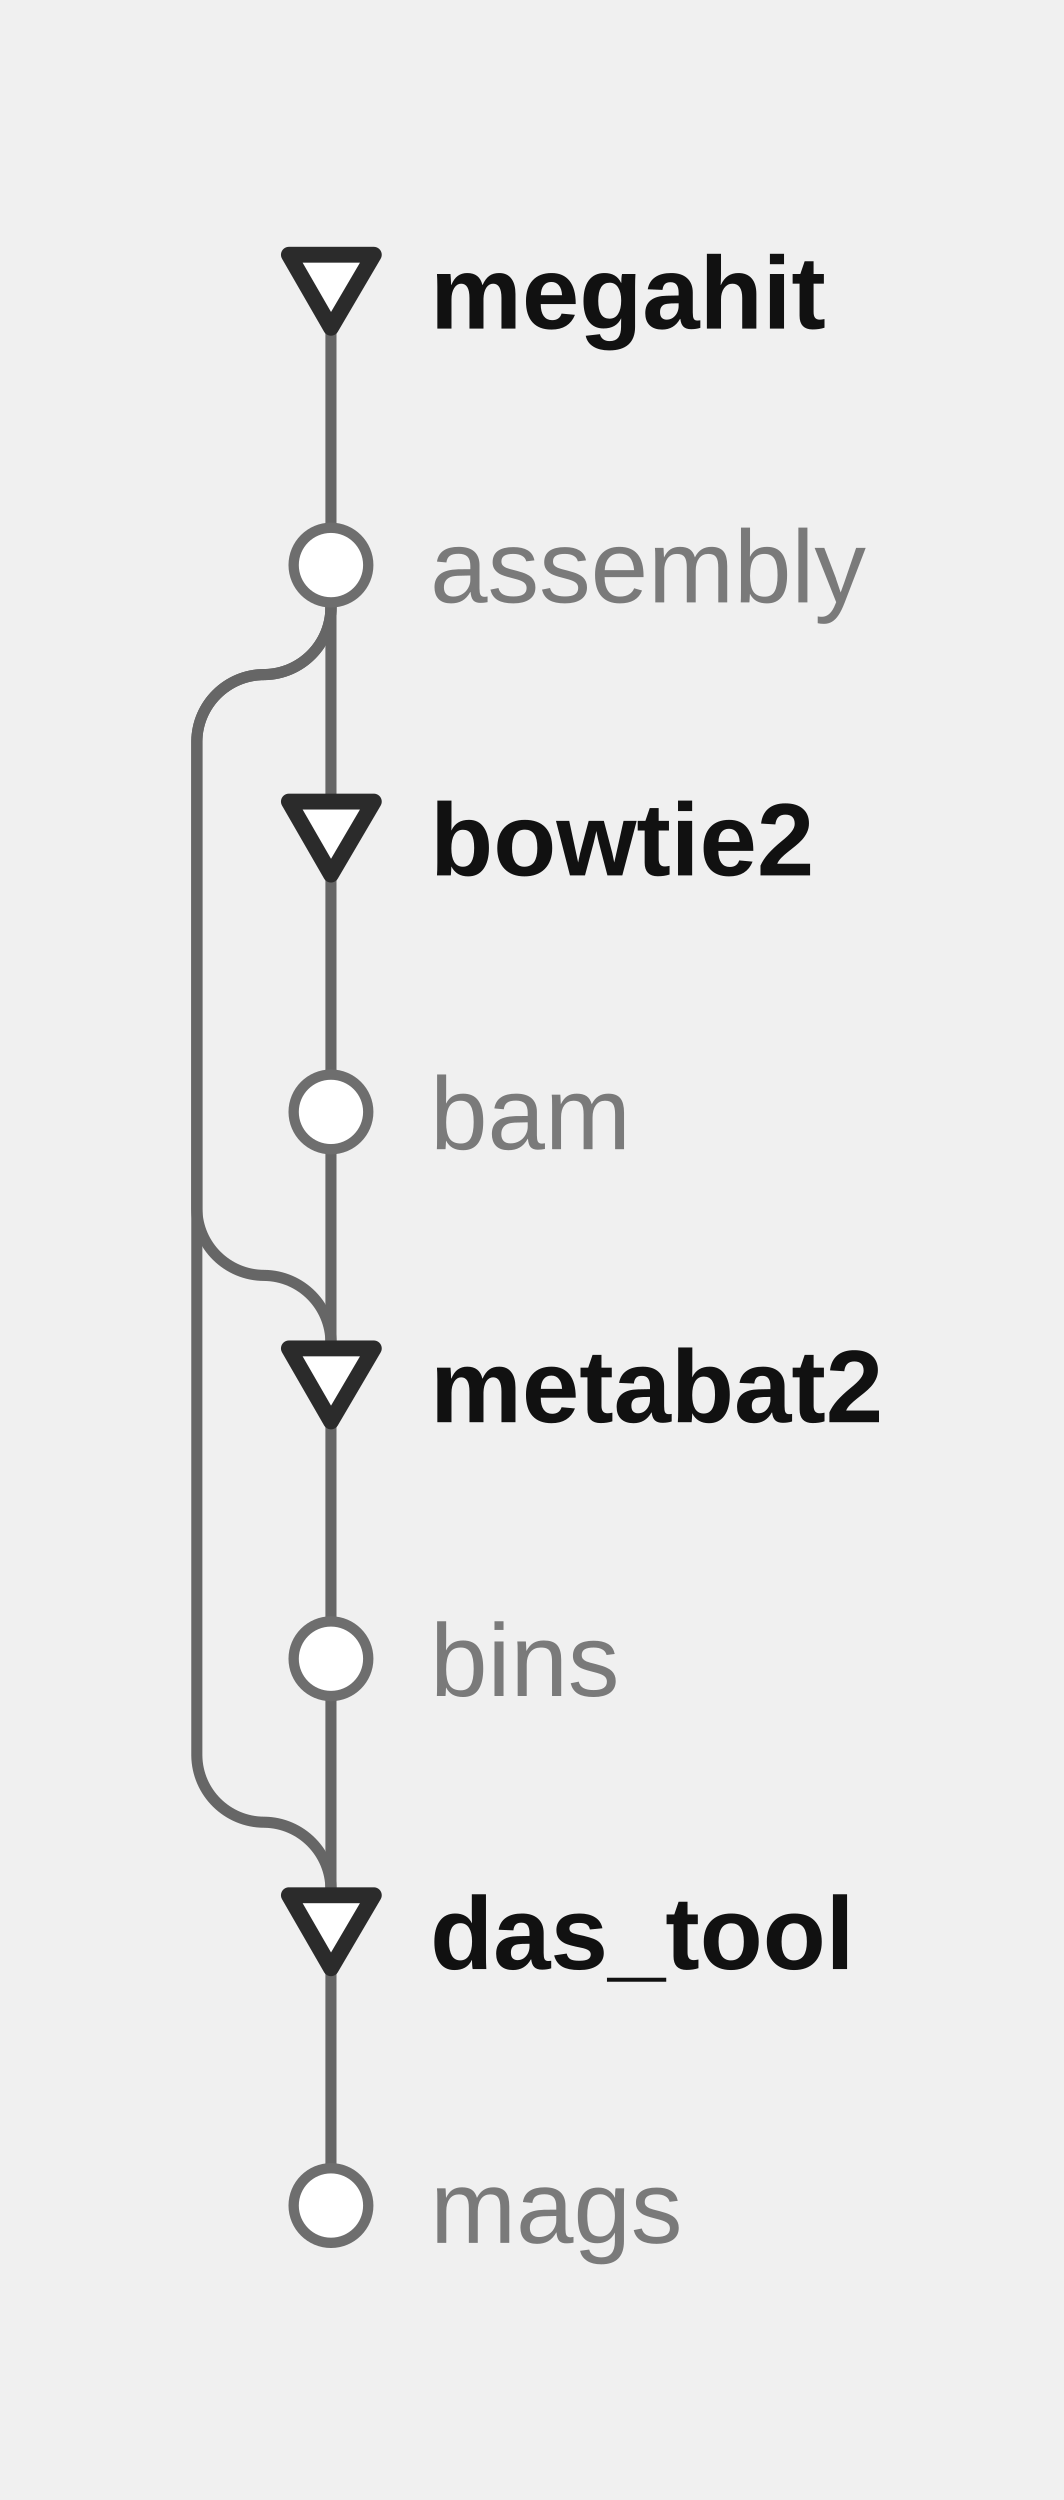
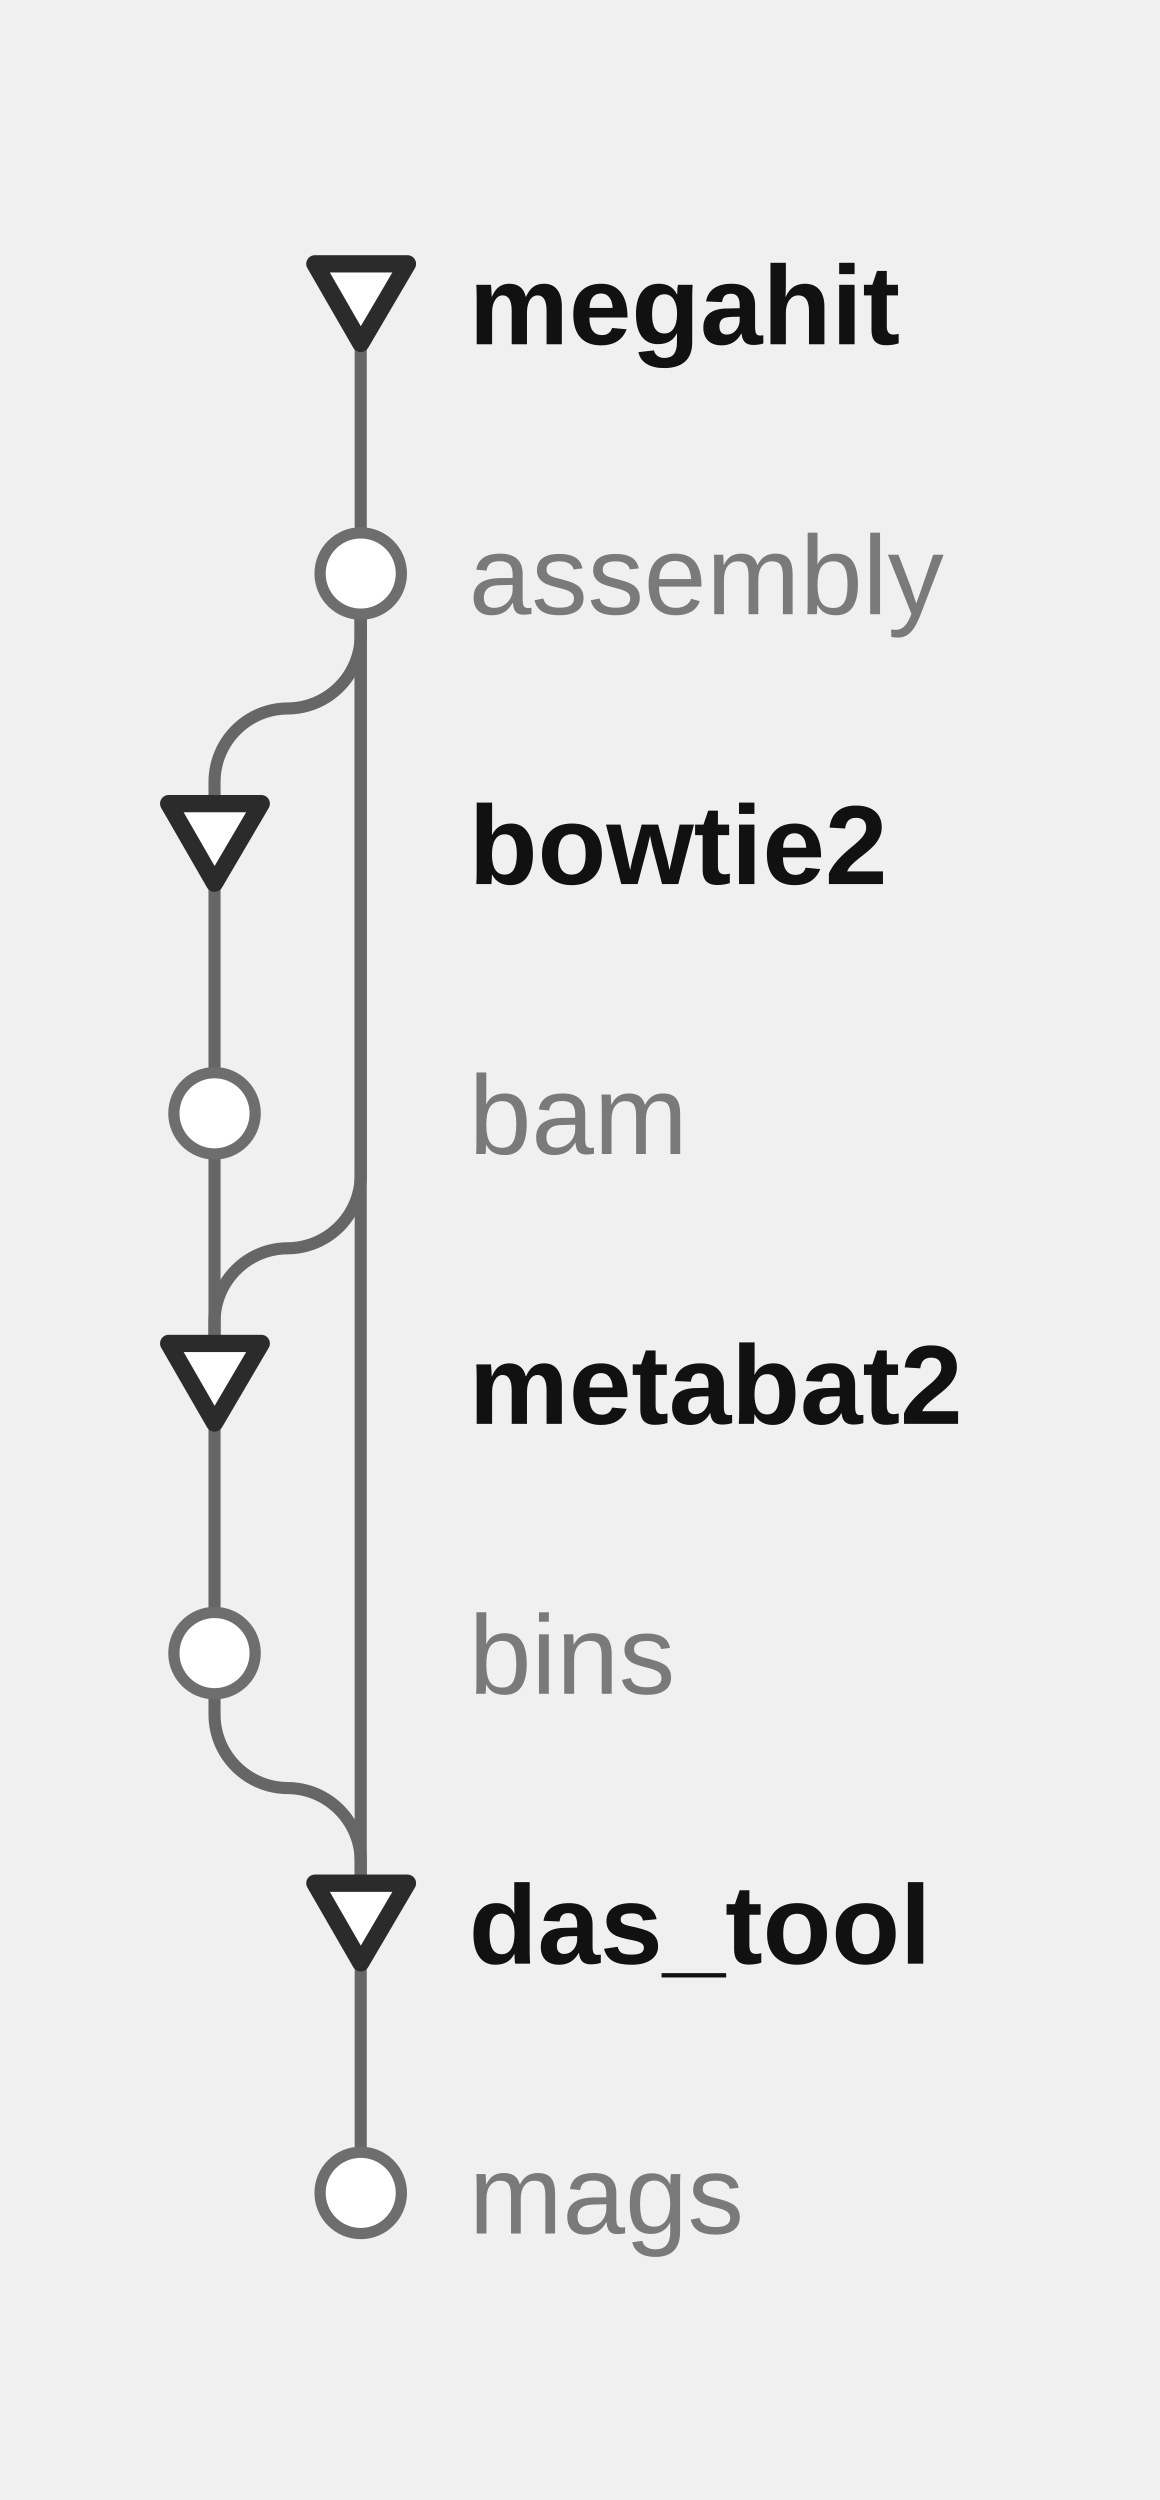
- <svg xmlns="http://www.w3.org/2000/svg" width="134" height="315" viewBox="0 0 134 315">
+ <svg xmlns="http://www.w3.org/2000/svg" width="134" height="289" viewBox="0 0 134 289">
  <g fill="none" stroke="#666666" stroke-width="1.4" stroke-linejoin="round" stroke-linecap="round">
-     <path d="M 41.7,41.3 L 41.7,66.5" />
-     <path d="M 41.7,75.9 L 41.7,101.0" />
-     <path d="M 41.7,75.9 L 41.7,76.5 A 8.5,8.5 0 0 1 33.3,85.0 A 8.5,8.5 0 0 0 24.8,93.4 L 24.8,221.2 A 8.5,8.5 0 0 0 33.3,229.6 A 8.5,8.5 0 0 1 41.7,238.1 L 41.7,238.8" />
-     <path d="M 41.7,75.9 L 41.7,76.5 A 8.5,8.5 0 0 1 33.3,85.0 A 8.5,8.5 0 0 0 24.8,93.4 L 24.8,152.3 A 8.5,8.5 0 0 0 33.3,160.7 A 8.5,8.5 0 0 1 41.7,169.2 L 41.7,169.9" />
-     <path d="M 41.7,110.2 L 41.7,135.4" />
-     <path d="M 41.7,144.8 L 41.7,169.9" />
-     <path d="M 41.7,179.1 L 41.7,204.3" />
-     <path d="M 41.7,213.7 L 41.7,238.8" />
-     <path d="M 41.7,248.0 L 41.7,273.2" />
+     <path d="M 41.7,39.7 L 41.7,61.6" />
+     <path d="M 41.7,71.0 L 41.7,73.5 A 8.5,8.5 0 0 1 33.3,81.9 A 8.5,8.5 0 0 0 24.8,90.4 L 24.8,92.9" />
+     <path d="M 41.7,71.0 L 41.7,135.9 A 8.5,8.5 0 0 1 33.3,144.3 A 8.5,8.5 0 0 0 24.8,152.8 L 24.8,155.3" />
+     <path d="M 41.7,71.0 L 41.7,217.7" />
+     <path d="M 24.8,102.1 L 24.8,124.0" />
+     <path d="M 24.8,133.4 L 24.8,155.3" />
+     <path d="M 24.8,164.5 L 24.8,186.4" />
+     <path d="M 24.8,195.8 L 24.8,198.2 A 8.5,8.5 0 0 0 33.3,206.7 A 8.5,8.5 0 0 1 41.7,215.1 L 41.7,217.7" />
+     <path d="M 41.7,226.9 L 41.7,248.8" />
  </g>
  <g>
-     <polygon points="36.4,32.1 47.1,32.1 41.7,41.3" fill="#FFFFFF" stroke="#2B2B2B" stroke-width="2.0" stroke-linejoin="round" />
-     <text x="54.2" y="41.4" font-family="Arial" font-size="13" fill="#111111" font-weight="600" text-anchor="start">megahit</text>
+     <polygon points="36.4,30.5 47.1,30.5 41.7,39.7" fill="#FFFFFF" stroke="#2B2B2B" stroke-width="2.0" stroke-linejoin="round" />
+     <text x="54.2" y="39.8" font-family="Arial" font-size="13" fill="#111111" font-weight="600" text-anchor="start">megahit</text>
  </g>
  <g>
-     <circle cx="41.7" cy="71.2" r="4.7" fill="#FFFFFF" stroke="#6E6E6E" stroke-width="1.3" />
-     <text x="54.2" y="75.9" font-family="Arial" font-size="13" fill="#7A7A7A" font-weight="normal" text-anchor="start">assembly</text>
+     <circle cx="41.7" cy="66.3" r="4.7" fill="#FFFFFF" stroke="#6E6E6E" stroke-width="1.3" />
+     <text x="54.2" y="71.0" font-family="Arial" font-size="13" fill="#7A7A7A" font-weight="normal" text-anchor="start">assembly</text>
  </g>
  <g>
-     <polygon points="36.4,101.0 47.1,101.0 41.7,110.2" fill="#FFFFFF" stroke="#2B2B2B" stroke-width="2.0" stroke-linejoin="round" />
-     <text x="54.2" y="110.3" font-family="Arial" font-size="13" fill="#111111" font-weight="600" text-anchor="start">bowtie2</text>
+     <polygon points="19.5,92.9 30.2,92.9 24.8,102.1" fill="#FFFFFF" stroke="#2B2B2B" stroke-width="2.0" stroke-linejoin="round" />
+     <text x="54.2" y="102.2" font-family="Arial" font-size="13" fill="#111111" font-weight="600" text-anchor="start">bowtie2</text>
  </g>
  <g>
-     <circle cx="41.7" cy="140.1" r="4.7" fill="#FFFFFF" stroke="#6E6E6E" stroke-width="1.3" />
-     <text x="54.2" y="144.8" font-family="Arial" font-size="13" fill="#7A7A7A" font-weight="normal" text-anchor="start">bam</text>
+     <circle cx="24.8" cy="128.7" r="4.7" fill="#FFFFFF" stroke="#6E6E6E" stroke-width="1.3" />
+     <text x="54.2" y="133.4" font-family="Arial" font-size="13" fill="#7A7A7A" font-weight="normal" text-anchor="start">bam</text>
  </g>
  <g>
-     <polygon points="36.4,169.9 47.1,169.9 41.7,179.1" fill="#FFFFFF" stroke="#2B2B2B" stroke-width="2.0" stroke-linejoin="round" />
-     <text x="54.2" y="179.2" font-family="Arial" font-size="13" fill="#111111" font-weight="600" text-anchor="start">metabat2</text>
+     <polygon points="19.5,155.3 30.2,155.3 24.8,164.5" fill="#FFFFFF" stroke="#2B2B2B" stroke-width="2.0" stroke-linejoin="round" />
+     <text x="54.2" y="164.6" font-family="Arial" font-size="13" fill="#111111" font-weight="600" text-anchor="start">metabat2</text>
  </g>
  <g>
-     <circle cx="41.7" cy="209.0" r="4.7" fill="#FFFFFF" stroke="#6E6E6E" stroke-width="1.3" />
-     <text x="54.2" y="213.7" font-family="Arial" font-size="13" fill="#7A7A7A" font-weight="normal" text-anchor="start">bins</text>
+     <circle cx="24.8" cy="191.1" r="4.7" fill="#FFFFFF" stroke="#6E6E6E" stroke-width="1.3" />
+     <text x="54.2" y="195.8" font-family="Arial" font-size="13" fill="#7A7A7A" font-weight="normal" text-anchor="start">bins</text>
  </g>
  <g>
-     <polygon points="36.4,238.8 47.1,238.8 41.7,248.0" fill="#FFFFFF" stroke="#2B2B2B" stroke-width="2.0" stroke-linejoin="round" />
-     <text x="54.2" y="248.1" font-family="Arial" font-size="13" fill="#111111" font-weight="600" text-anchor="start">das_tool</text>
+     <polygon points="36.4,217.7 47.1,217.7 41.7,226.9" fill="#FFFFFF" stroke="#2B2B2B" stroke-width="2.0" stroke-linejoin="round" />
+     <text x="54.2" y="227.0" font-family="Arial" font-size="13" fill="#111111" font-weight="600" text-anchor="start">das_tool</text>
  </g>
  <g>
-     <circle cx="41.7" cy="277.9" r="4.7" fill="#FFFFFF" stroke="#6E6E6E" stroke-width="1.3" />
-     <text x="54.2" y="282.6" font-family="Arial" font-size="13" fill="#7A7A7A" font-weight="normal" text-anchor="start">mags</text>
+     <circle cx="41.7" cy="253.5" r="4.7" fill="#FFFFFF" stroke="#6E6E6E" stroke-width="1.3" />
+     <text x="54.2" y="258.2" font-family="Arial" font-size="13" fill="#7A7A7A" font-weight="normal" text-anchor="start">mags</text>
  </g>
</svg>
